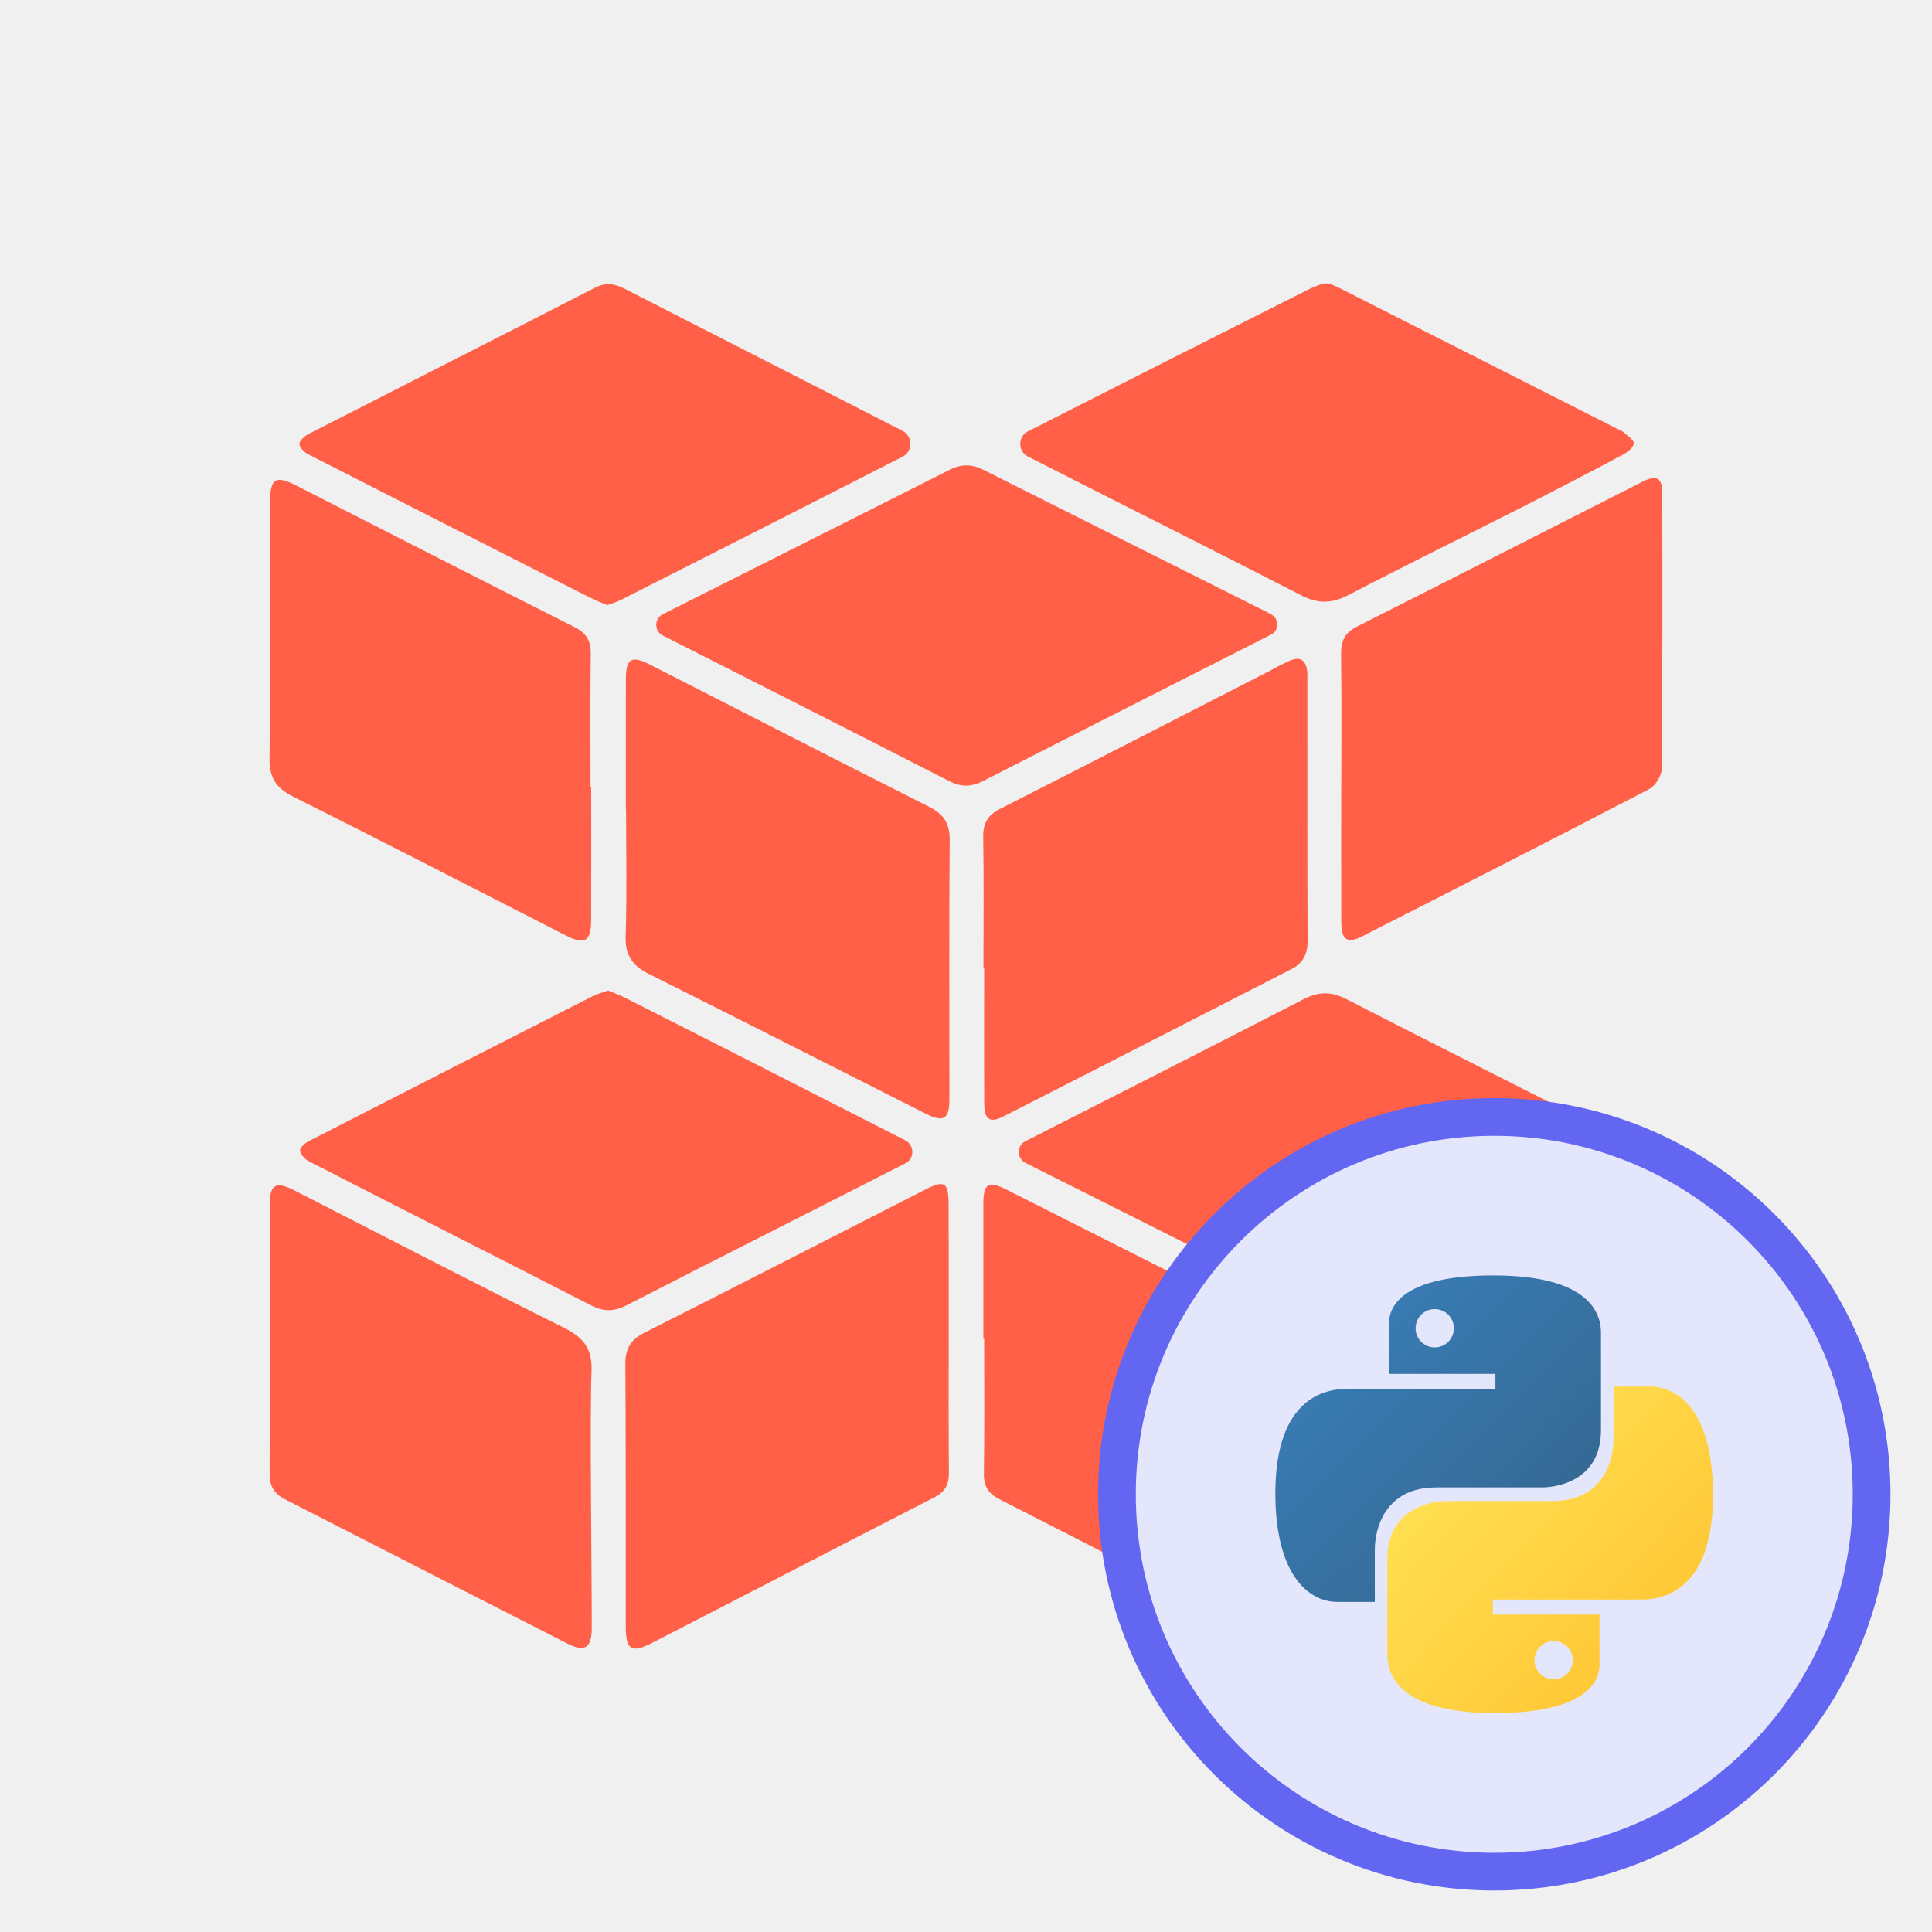
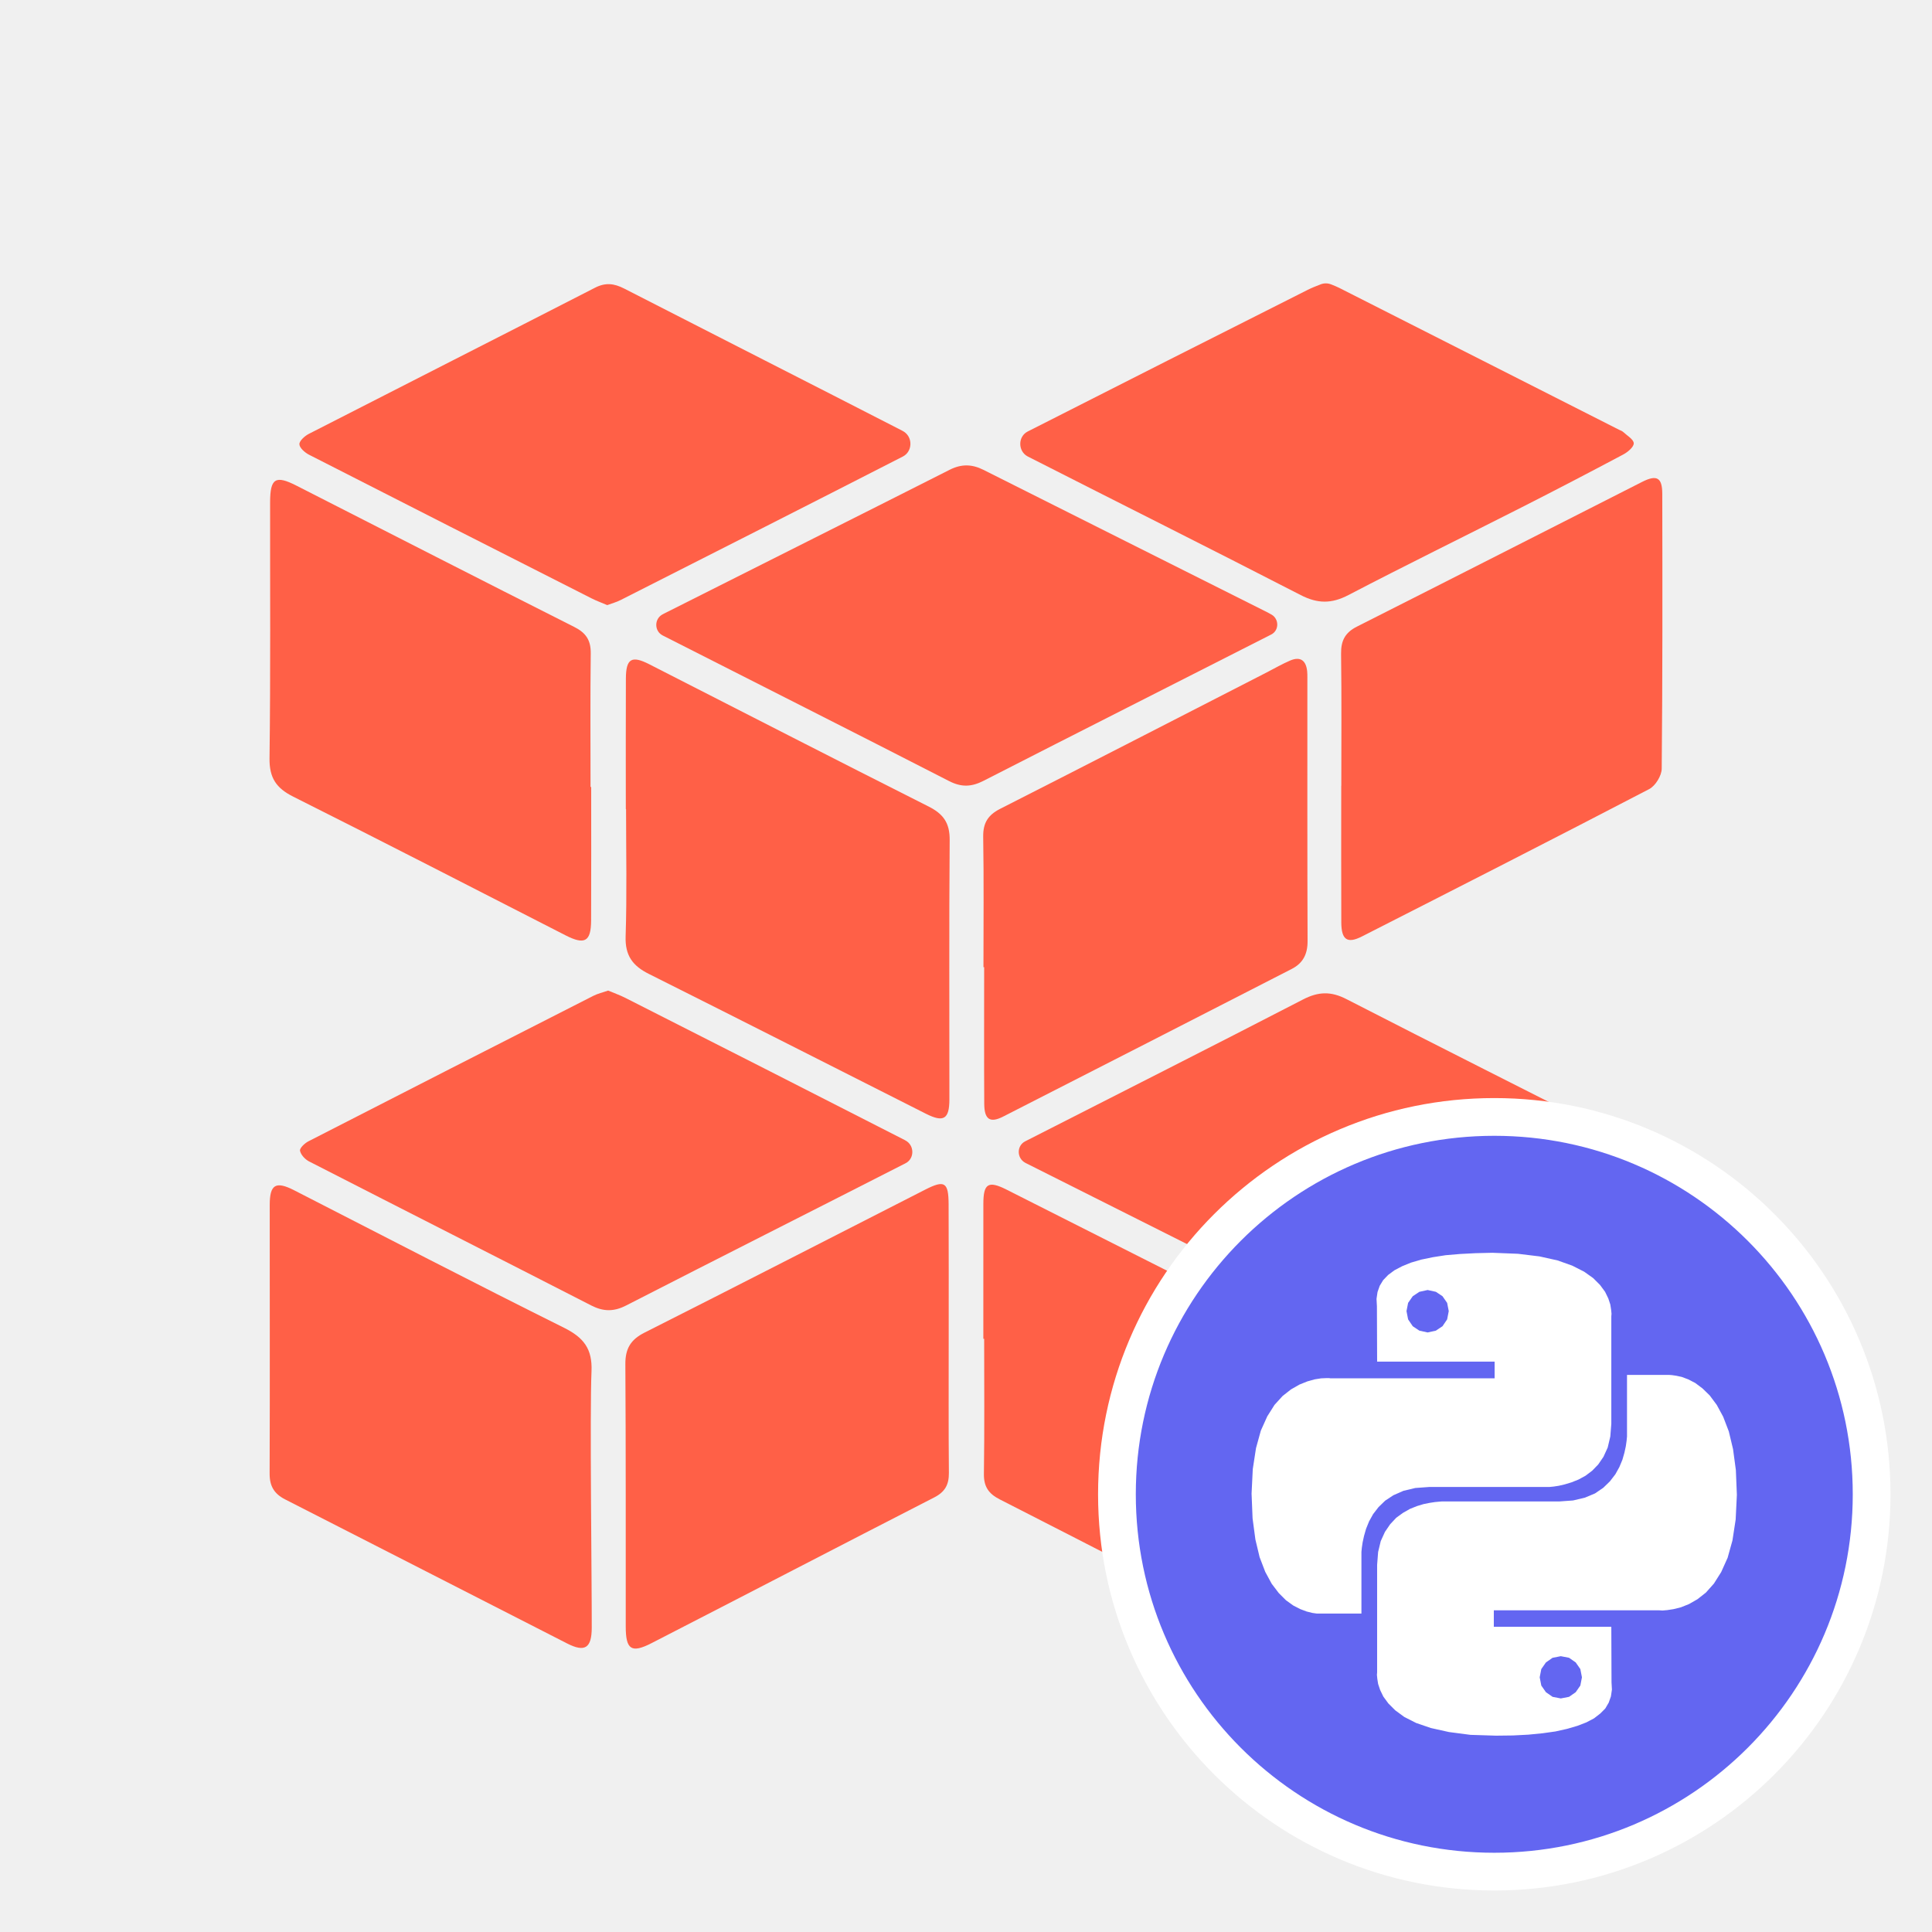
<svg xmlns="http://www.w3.org/2000/svg" viewBox="0 0 128 128" width="128" height="128">
  <g transform="translate(8 8) scale(0.4134)">
    <defs>
      <clipPath id="clipPath2">
        <path transform="translate(-143.52 -366.02)" d="m0 500h500v-500h-500z" />
      </clipPath>
      <clipPath id="clipPath4">
        <path transform="translate(-374.42 -489.21)" d="m0 500h500v-500h-500z" />
      </clipPath>
      <clipPath id="clipPath6">
        <path transform="translate(-124.1 -376.65)" d="m0 500h500v-500h-500z" />
      </clipPath>
      <clipPath id="clipPath8">
        <path transform="translate(-270.74 -180.97)" d="m0 500h500v-500h-500z" />
      </clipPath>
      <clipPath id="clipPath10">
        <path transform="translate(-124.41 -241.39)" d="m0 500h500v-500h-500z" />
      </clipPath>
      <clipPath id="clipPath12">
        <path transform="translate(-256.08 -119.19)" d="m0 500h500v-500h-500z" />
      </clipPath>
      <clipPath id="clipPath14">
        <path transform="translate(-243.92 -119.56)" d="m0 500h500v-500h-500z" />
      </clipPath>
      <clipPath id="clipPath16">
        <path transform="translate(-118.66 -17.814)" d="m0 500h500v-500h-500z" />
      </clipPath>
      <clipPath id="clipPath18">
        <path transform="translate(-494.34 -119.14)" d="m0 500h500v-500h-500z" />
      </clipPath>
      <clipPath id="clipPath20">
        <path transform="translate(-130.62 -305.06)" d="m0 500h500v-500h-500z" />
      </clipPath>
      <clipPath id="clipPath22">
        <path transform="translate(-118.46 -312.85)" d="m0 500h500v-500h-500z" />
      </clipPath>
      <clipPath id="clipPath24">
        <path transform="translate(-256.12 -249.59)" d="m0 500h500v-500h-500z" />
      </clipPath>
      <clipPath id="clipPath26">
        <path transform="translate(-381.7 -313.27)" d="m0 500h500v-500h-500z" />
      </clipPath>
    </defs>
    <g fill="#ff6047">
      <path transform="matrix(.4567 0 0 -.4567 86.837 82.479)" d="m0 0c-2.896 1.493-2.963 5.697-0.132 7.309 0.235 0.134 0.471 0.261 0.71 0.381 33.372 16.816 66.789 33.542 100.13 50.413 4.136 2.093 7.824 2.033 11.881-8e-3 33.232-16.717 66.506-33.351 99.748-50.049 0.474-0.238 0.939-0.499 1.41-0.781 2.637-1.583 2.598-5.521-0.133-6.935-0.016-8e-3 -0.032-0.017-0.048-0.025-33.631-17.122-67.321-34.126-100.92-51.32-4.272-2.187-7.778-2.329-12.17-0.075-33.412 17.15-66.956 34.041-100.43 51.064-0.017 9e-3 -0.034 0.017-0.051 0.026" clip-path="url(#clipPath2)" />
      <path transform="matrix(.4567 0 0 -.4567 192.29 26.221)" d="m0 0c1.183 0.464 2.5 0.461 3.682-5e-3 1.039-0.41 1.998-0.793 2.915-1.257 32.715-16.57 65.418-33.162 98.124-49.751 0.486-0.246 1.054-0.407 1.437-0.765 1.376-1.286 3.679-2.599 3.735-3.98 0.053-1.281-2.089-3.094-3.66-3.929-11.86-6.308-23.777-12.513-35.755-18.596-20.229-10.273-40.607-20.256-60.72-30.749-5.924-3.091-10.808-3.058-16.765 0.01-31.796 16.376-63.796 32.356-95.671 48.58-0.046 0.024-0.093 0.049-0.14 0.074-3.412 1.833-3.442 6.921-7e-3 8.711 0.019 0.01 0.039 0.02 0.058 0.03 32.688 16.634 65.433 33.158 98.182 49.671 1.482 0.748 3.038 1.349 4.585 1.956" clip-path="url(#clipPath4)" />
      <path transform="matrix(.4567 0 0 -.4567 77.969 77.626)" d="m0 0c-1.926 0.822-3.797 1.498-5.558 2.391-33.042 16.755-66.081 33.516-99.07 50.373-1.463 0.748-3.334 2.372-3.403 3.673-0.062 1.176 1.859 2.911 3.292 3.645 33.462 17.141 67 34.137 100.45 51.299 3.694 1.895 6.724 1.502 10.236-0.299 32.488-16.658 65.046-33.179 97.526-49.852 0.237-0.121 0.467-0.258 0.69-0.406 3.112-2.07 2.924-6.911-0.382-8.654-0.019-0.01-0.037-0.02-0.056-0.03-32.978-16.883-66.024-33.632-99.071-50.378-1.429-0.725-3.011-1.148-4.655-1.762" clip-path="url(#clipPath6)" />
      <path transform="matrix(.4567 0 0 -.4567 144.94 166.99)" d="m0 0c-2.971 1.633-3.009 5.952 5e-3 7.505 0.016 9e-3 0.033 0.017 0.05 0.026 32.485 16.572 65.046 32.996 97.439 49.746 5.399 2.791 9.804 2.936 15.251 0.137 32.279-16.582 64.726-32.837 97.065-49.305 1.576-0.802 3.711-2.584 3.688-3.877-0.023-1.363-2.086-3.151-3.665-3.959-32.624-16.691-65.337-33.21-97.944-49.934-4.672-2.396-8.667-2.293-13.315 0.061-32.683 16.559-65.466 32.918-98.189 49.397-0.129 0.065-0.258 0.133-0.385 0.203" clip-path="url(#clipPath8)" />
      <path transform="matrix(.4567 0 0 -.4567 78.112 139.4)" d="m0 0c2.071-0.873 4.119-1.593 6.039-2.566 32.719-16.596 65.435-33.198 98.094-49.913 0.249-0.128 0.488-0.276 0.718-0.44 2.676-1.907 2.488-6.119-0.423-7.645-0.016-8e-3 -0.032-0.017-0.049-0.025-32.673-16.679-65.43-33.192-98.075-49.924-4.348-2.228-8.009-2.156-12.274 0.03-32.967 16.899-66.016 33.638-98.986 50.531-1.401 0.718-2.907 2.338-3.174 3.761-0.169 0.903 1.657 2.63 2.946 3.291 33.289 17.08 66.621 34.078 99.968 51.046 1.586 0.806 3.376 1.211 5.216 1.854" clip-path="url(#clipPath10)" />
      <path transform="matrix(.4567 0 0 -.4567 138.24 195.21)" d="m0 0c0 15.803-0.018 31.606 8e-3 47.409 0.012 7.107 1.738 8.174 8.163 4.933 33.064-16.677 66.085-33.441 99.19-50.036 4.434-2.223 6.403-5.159 6.381-10.209-0.134-31.423-0.022-62.848-0.052-94.272-7e-3 -6.551-2.642-8.125-8.623-5.065-33.127 16.948-66.2 34.001-99.345 50.913-3.834 1.956-5.587 4.433-5.522 8.919 0.232 15.8 0.09 31.605 0.09 47.408z" clip-path="url(#clipPath12)" />
      <path transform="matrix(.4567 0 0 -.4567 132.69 195.04)" d="m0 0c7e-3 -15.803-0.077-31.606 0.065-47.408 0.037-4.112-1.344-6.677-5.114-8.609-33.116-16.978-66.131-34.153-99.235-51.155-7.073-3.633-9.038-2.256-9.047 5.794-0.032 30.7 0.064 61.401-0.134 92.1-0.035 5.425 1.821 8.604 6.721 11.075 32.906 16.597 65.679 33.458 98.516 50.191 6.782 3.456 8.156 2.614 8.196-5.122 0.081-15.621 0.024-31.244 0.032-46.866" clip-path="url(#clipPath14)" />
      <path transform="matrix(.4567 0 0 -.4567 75.484 241.51)" d="m0 0c-0.021-7.156-2.401-8.71-8.64-5.528-32.992 16.827-65.94 33.74-98.941 50.547-3.842 1.957-5.474 4.641-5.457 9.049 0.119 31.431 0.023 62.863 0.035 94.295 3e-3 7.227 2.129 8.438 8.597 5.129 31.517-16.129 62.942-32.443 94.636-48.215 6.911-3.44 10.039-7.376 9.684-15.353-0.637-14.325 0.132-74.3 0.086-89.924" clip-path="url(#clipPath16)" />
      <path transform="matrix(.4567 0 0 -.4567 247.06 195.23)" d="m0 0c0-15.622-0.112-31.246 0.069-46.866 0.053-4.567-1.552-7.352-5.681-9.443-32.711-16.57-65.331-33.317-98-49.969-6.853-3.493-9.019-2.045-9.03 5.795-0.045 30.336 0.041 60.673-0.255 91.006-0.06 6.066 1.903 9.576 7.412 12.327 32.153 16.055 64.146 32.432 96.192 48.701 0.81 0.411 1.598 0.868 2.426 1.237 4.854 2.164 6.819 1.015 6.847-4.286 0.069-12.897 4e-3 -25.795-6e-3 -38.693-3e-3 -3.269-1e-3 -6.539-1e-3 -9.809z" clip-path="url(#clipPath18)" />
      <path transform="matrix(.4567 0 0 -.4567 80.945 110.32)" d="m0 0c0 15.262-0.048 30.524 0.021 45.785 0.033 7.036 1.994 8.217 8.183 5.062 32.675-16.66 65.292-33.436 98.048-49.934 5.178-2.608 7.44-5.773 7.391-11.742-0.244-30.339-0.071-60.682-0.099-91.024-7e-3 -6.95-2.03-8.178-8.239-5.045-32.417 16.359-64.779 32.828-97.25 49.08-5.663 2.835-8.341 6.433-8.124 13.127 0.481 14.883 0.15 29.793 0.15 44.691z" clip-path="url(#clipPath20)" />
      <path transform="matrix(.4567 0 0 -.4567 75.392 106.77)" d="m0 0c0-15.614 0.053-31.229-0.023-46.843-0.036-7.475-2.26-8.653-8.991-5.21-31.82 16.275-63.595 32.639-95.544 48.657-5.968 2.992-8.402 6.587-8.314 13.45 0.382 29.953 0.169 59.913 0.204 89.871 0.01 8.406 1.89 9.564 9.242 5.817 32.494-16.558 64.953-33.186 97.518-49.604 4.138-2.087 5.814-4.699 5.757-9.297-0.194-15.611-0.074-31.227-0.074-46.841h0.225" clip-path="url(#clipPath22)" />
      <path transform="matrix(.4567 0 0 -.4567 138.26 135.65)" d="m0 0c0 15.251 0.157 30.504-0.092 45.751-0.078 4.842 1.679 7.644 5.942 9.81 31.22 15.86 62.356 31.885 93.518 47.858 2.743 1.406 5.419 2.97 8.247 4.178 3.556 1.52 5.571 0.072 5.974-3.709 0.076-0.72 0.077-1.451 0.077-2.176 6e-3 -30.865-0.046-61.73 0.07-92.595 0.017-4.528-1.603-7.711-5.551-9.734-33.745-17.292-67.481-34.601-101.27-51.813-4.646-2.367-6.612-0.992-6.642 4.499-0.087 15.977-0.031 31.954-0.031 47.931z" clip-path="url(#clipPath24)" />
      <path transform="matrix(.4567 0 0 -.4567 195.61 106.57)" d="m0 0c0 15.443 0.131 30.889-0.081 46.329-0.062 4.564 1.416 7.415 5.552 9.502 33.394 16.853 66.711 33.857 100.07 50.777 5.158 2.616 7.08 1.56 7.091-4.16 0.063-32.159 0.109-64.319-0.196-96.475-0.024-2.455-2.214-6.02-4.394-7.154-33.498-17.436-67.147-34.583-100.8-51.714-5.16-2.626-7.22-1.175-7.246 4.929-0.067 15.989-0.022 31.977-0.022 47.966h0.029" clip-path="url(#clipPath26)" />
    </g>
  </g>
-   <circle cx="99" cy="99" r="25" fill="#E4E6FB" stroke="#6366f1" stroke-width="2.5" />
-   <g transform="translate(84.44 84.52) scale(0.2636)">
-     <linearGradient id="python-SVGID_1_" gradientUnits="userSpaceOnUse" x1="63.816" y1="56.683" x2="118.493" y2="1.823" gradientTransform="matrix(1 0 0 -1 -53.2974 66.4321)">
-       <stop offset="0" style="stop-color:#387EB8" />
-       <stop offset="1" style="stop-color:#366994" />
-     </linearGradient>
-     <path fill="url(#python-SVGID_1_)" d="M55.023-0.077c-25.971,0-26.25,10.081-26.25,12.156c0,3.148,0,12.594,0,12.594h26.75v3.781 c0,0-27.852,0-37.375,0c-7.949,0-17.938,4.833-17.938,26.25c0,19.673,7.792,27.281,15.656,27.281c2.335,0,9.344,0,9.344,0 s0-9.765,0-13.125c0-5.491,2.721-15.656,15.406-15.656c15.91,0,19.971,0,26.531,0c3.902,0,14.906-1.696,14.906-14.406 c0-13.452,0-17.89,0-24.219C82.054,11.426,81.515-0.077,55.023-0.077z M40.273,8.392c2.662,0,4.813,2.15,4.813,4.813 c0,2.661-2.151,4.813-4.813,4.813s-4.813-2.151-4.813-4.813C35.46,10.542,37.611,8.392,40.273,8.392z" />
-     <linearGradient id="python-SVGID_2_" gradientUnits="userSpaceOnUse" x1="97.044" y1="21.632" x2="155.667" y2="-34.531" gradientTransform="matrix(1 0 0 -1 -53.2974 66.4321)">
-       <stop offset="0" style="stop-color:#FFE052" />
-       <stop offset="1" style="stop-color:#FFC331" />
-     </linearGradient>
-     <path fill="url(#python-SVGID_2_)" d="M55.397,109.923c25.959,0,26.282-10.271,26.282-12.156c0-3.148,0-12.594,0-12.594H54.897v-3.781 c0,0,28.032,0,37.375,0c8.009,0,17.938-4.954,17.938-26.25c0-23.322-10.538-27.281-15.656-27.281c-2.336,0-9.344,0-9.344,0 s0,10.216,0,13.125c0,5.491-2.631,15.656-15.406,15.656c-15.91,0-19.476,0-26.532,0c-3.892,0-14.906,1.896-14.906,14.406 c0,14.475,0,18.265,0,24.219C28.366,100.497,31.562,109.923,55.397,109.923z M70.148,101.454c-2.662,0-4.813-2.151-4.813-4.813 s2.15-4.813,4.813-4.813c2.661,0,4.813,2.151,4.813,4.813S72.809,101.454,70.148,101.454z" />
+   <circle cx="99" cy="99" r="25" fill="#6366f1" stroke="#FFFFFF" stroke-width="2.5" />
+   <g fill="#FFFFFF" transform="translate(83 83) scale(1.333)">
+     <path d="M14.25.18l.9.2.73.26.59.3.45.32.34.34.25.34.16.33.1.3.04.26.02.2-.01.13V8.5l-.05.63-.13.55-.21.46-.26.38-.3.31-.33.25-.35.19-.35.14-.33.1-.3.07-.26.04-.21.02H8.77l-.69.05-.59.14-.5.22-.41.27-.33.32-.27.35-.2.36-.15.37-.1.35-.07.32-.04.27-.02.21v3.06H3.17l-.21-.03-.28-.07-.32-.12-.35-.18-.36-.26-.36-.36-.35-.46-.32-.59-.28-.73-.21-.88-.14-1.05-.05-1.23.06-1.22.16-1.04.24-.87.32-.71.36-.57.4-.44.42-.33.42-.24.4-.16.36-.1.32-.05.24-.01h.16l.06.01h8.16v-.83H6.18l-.01-2.75-.02-.37.05-.34.11-.31.17-.28.25-.26.31-.23.38-.2.44-.18.51-.15.58-.12.64-.1.71-.06.77-.04.84-.02 1.27.05zm-6.3 1.98l-.23.33-.08.41.08.41.23.34.33.22.41.09.41-.09.33-.22.23-.34.08-.41-.08-.41-.23-.33-.33-.22-.41-.09-.41.09zm13.09 3.95l.28.06.32.12.35.18.36.27.36.35.35.47.32.59.28.73.21.88.14 1.04.05 1.23-.06 1.23-.16 1.04-.24.86-.32.71-.36.57-.4.45-.42.33-.42.24-.4.16-.36.09-.32.05-.24.02-.16-.01h-8.22v.82h5.84l.01 2.76.02.36-.05.34-.11.31-.17.29-.25.25-.31.24-.38.2-.44.17-.51.15-.58.13-.64.09-.71.07-.77.04-.84.01-1.27-.04-1.07-.14-.9-.2-.73-.25-.59-.3-.45-.33-.34-.34-.25-.34-.16-.33-.1-.3-.04-.25-.02-.2.01-.13v-5.34l.05-.64.13-.54.21-.46.26-.38.3-.32.33-.24.35-.2.35-.14.33-.1.3-.06.26-.04.21-.02.13-.01h5.84l.69-.05.59-.14.5-.21.41-.28.33-.32.27-.35.2-.36.15-.36.1-.35.07-.32.04-.28.02-.21V6.07h2.09l.14.01zm-6.47 14.25l-.23.33-.08.41.08.41.23.33.33.23.41.08.41-.08.33-.23.23-.33.08-.41-.08-.41-.23-.33-.33-.23-.41-.08-.41.08z" />
  </g>
</svg>
